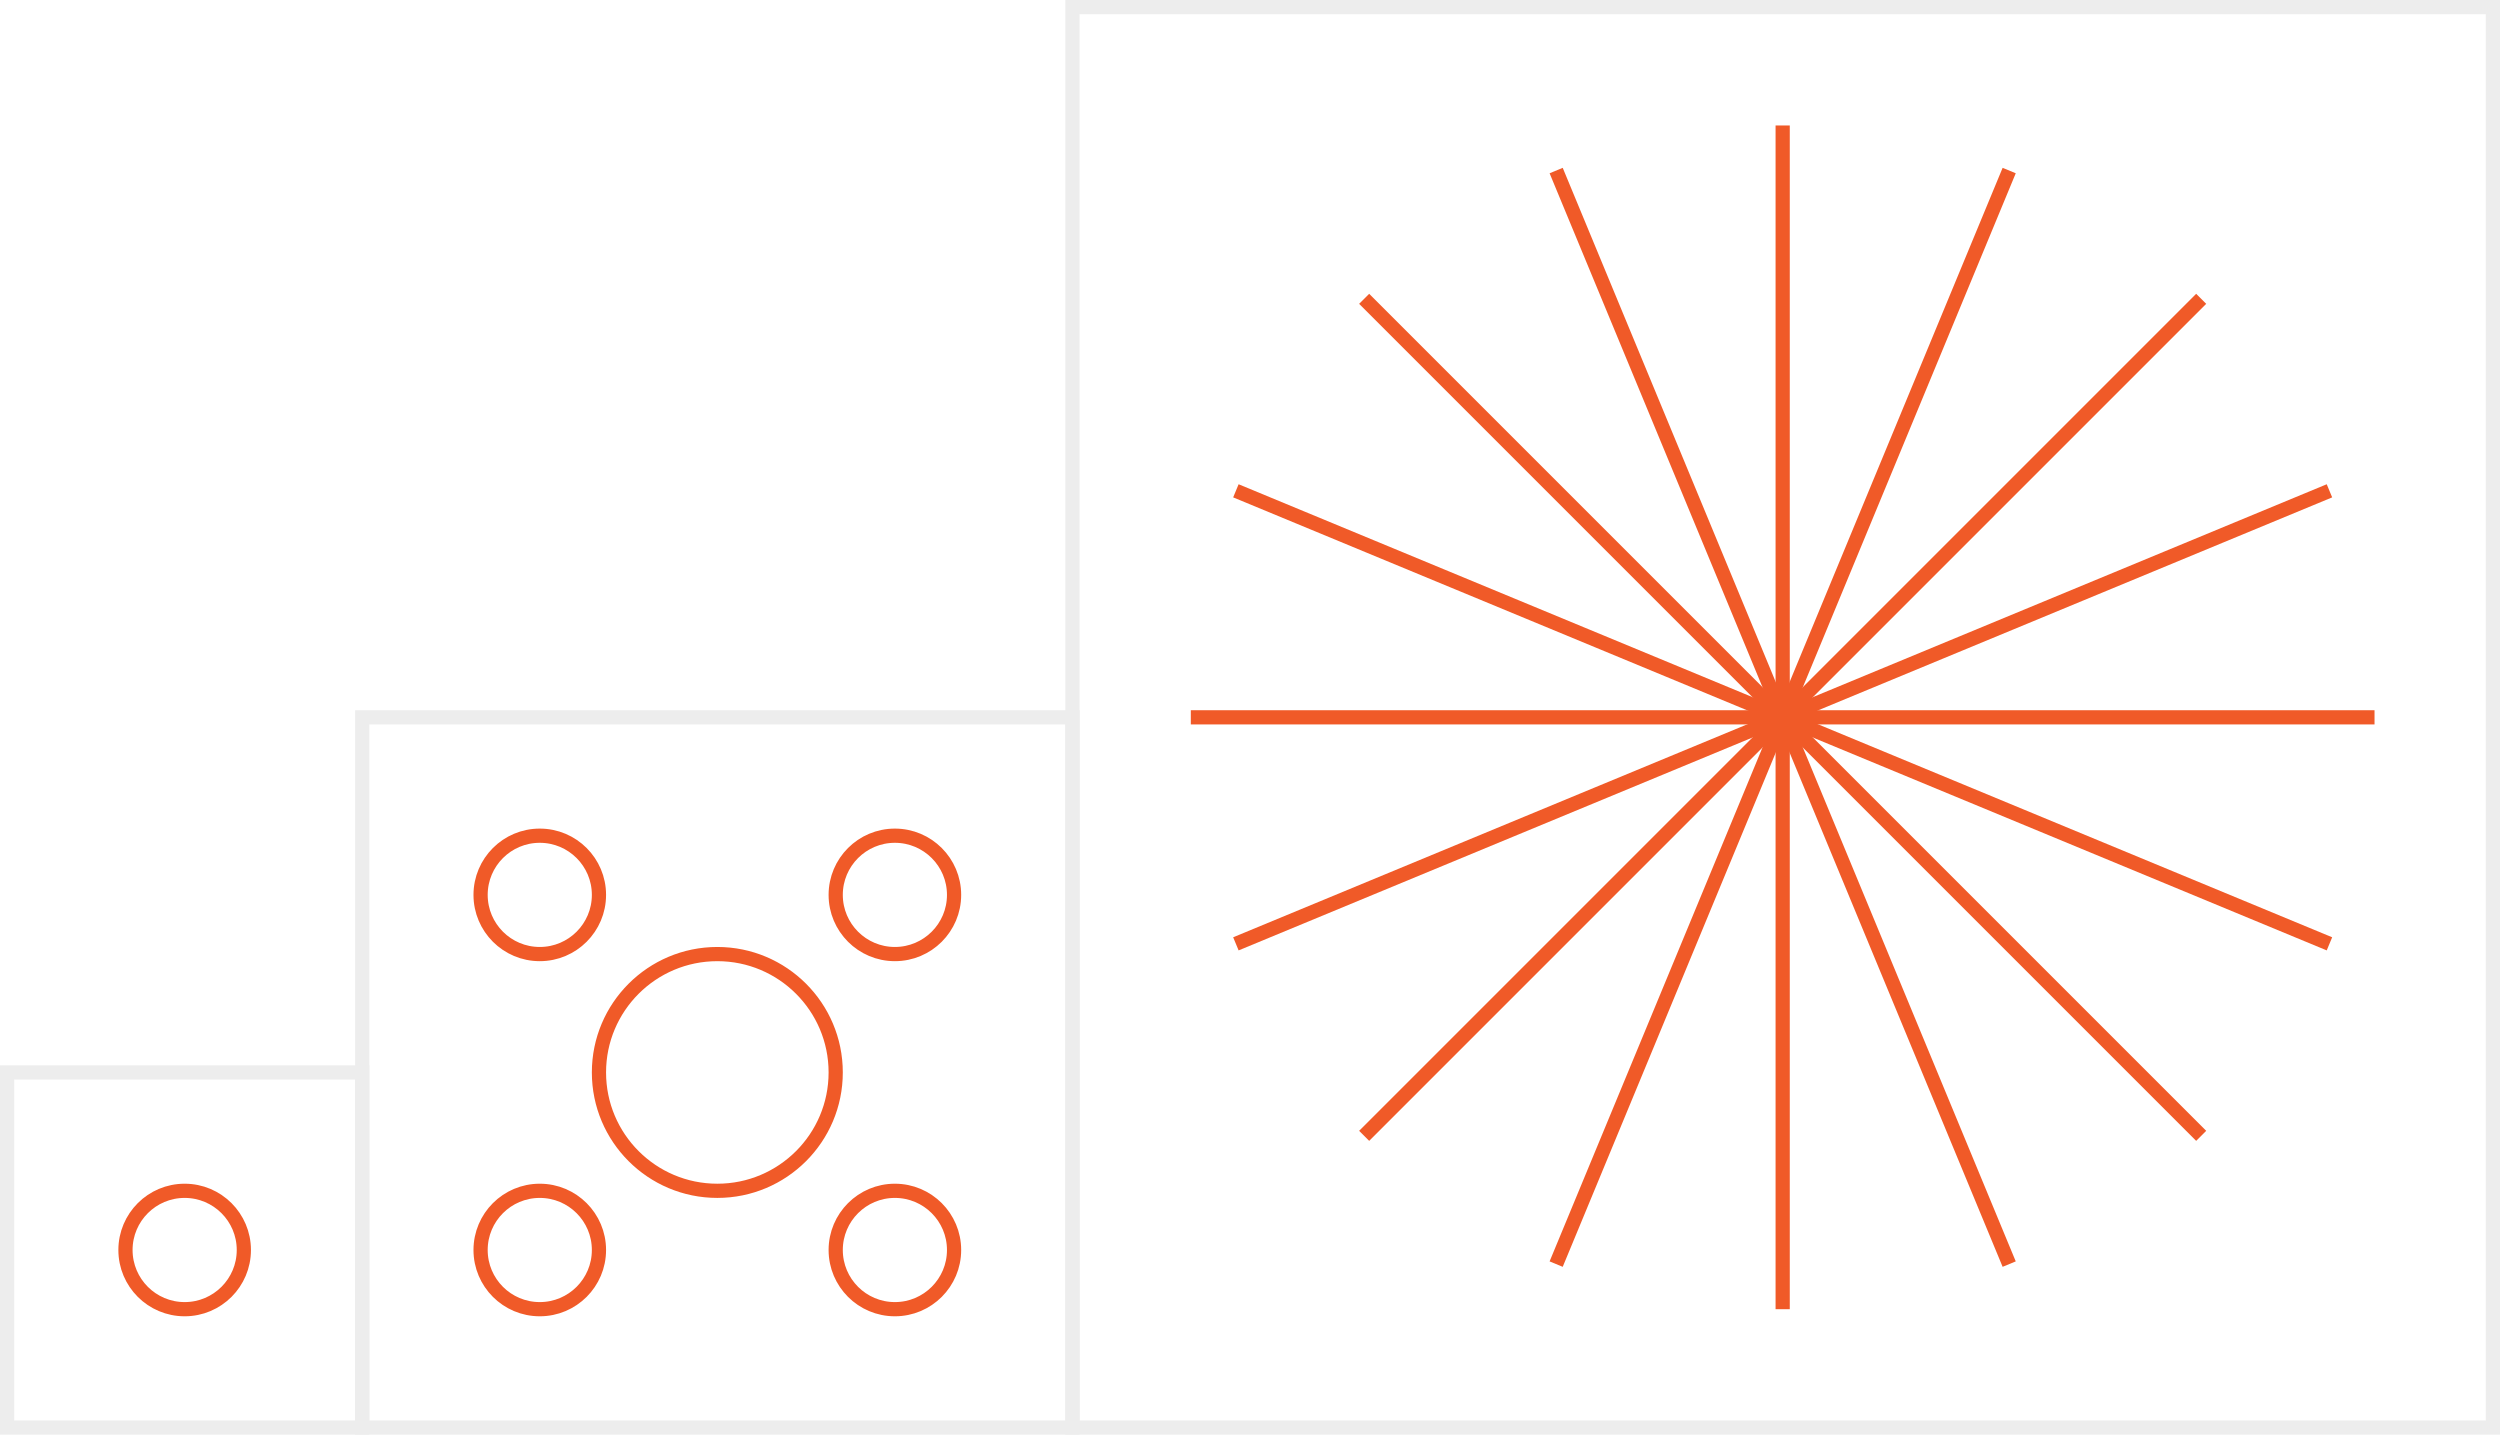
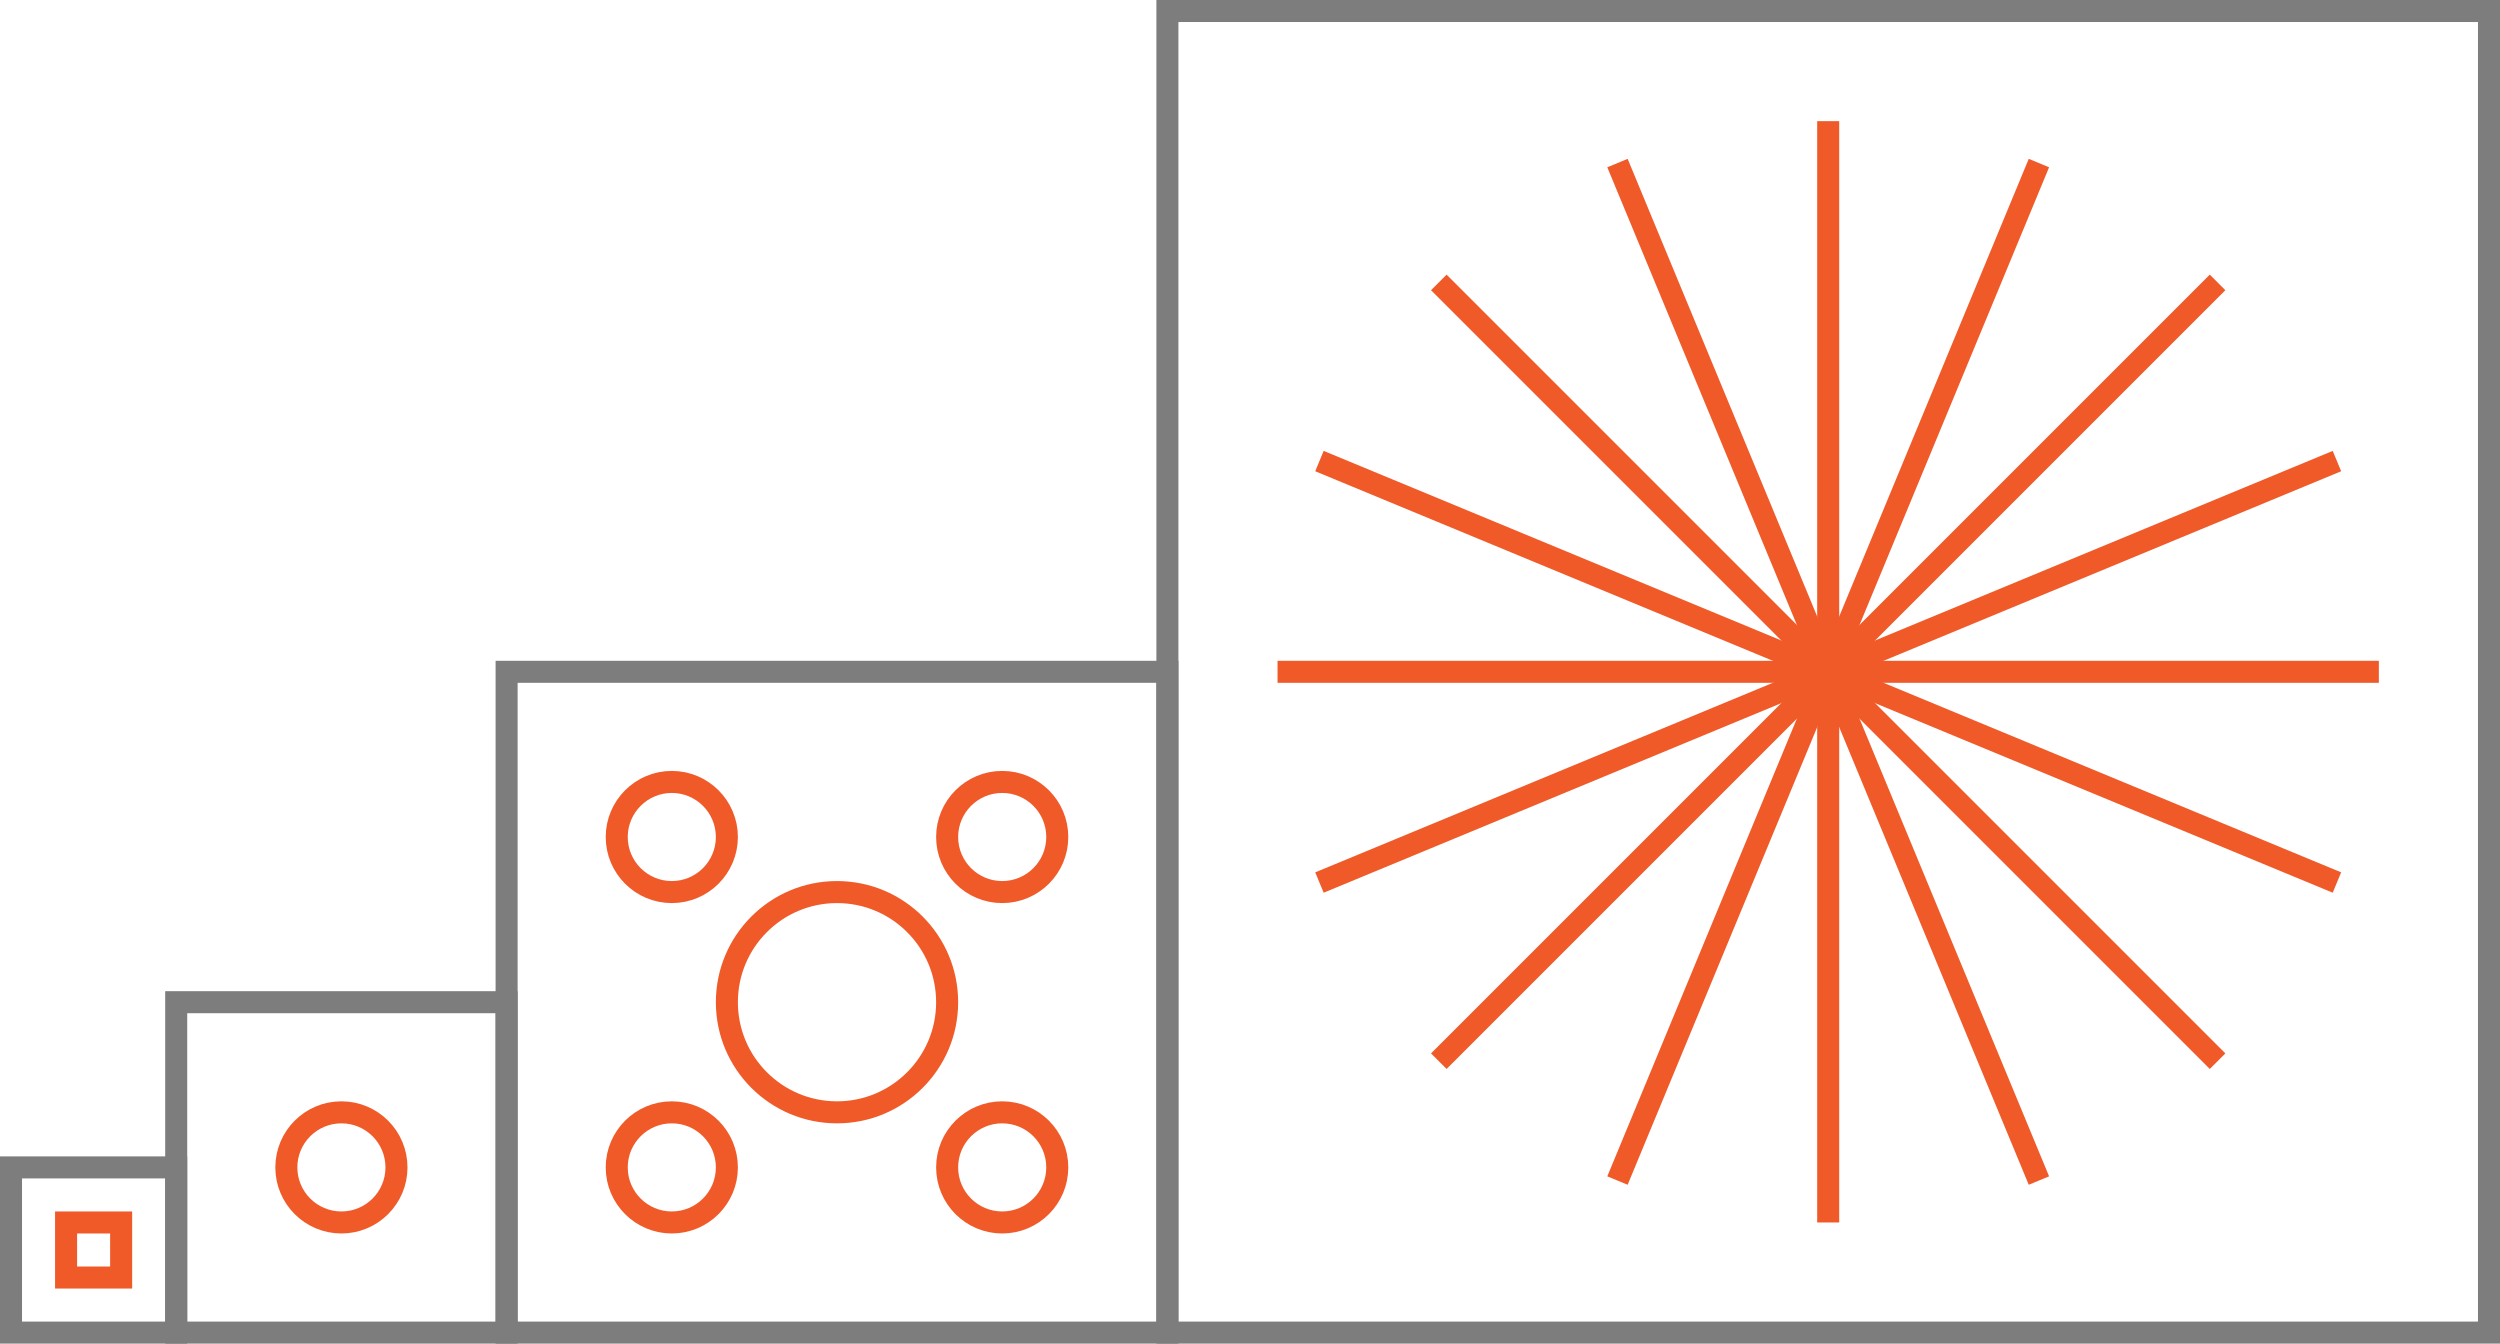
- <svg xmlns="http://www.w3.org/2000/svg" id="Layer_2" viewBox="0 0 528 303">
+ <svg xmlns="http://www.w3.org/2000/svg" id="Layer_2" viewBox="0 0 1135 610">
  <defs>
-     <style>.cls-1{stroke:#f05a28;}.cls-1,.cls-2{fill:none;stroke-miterlimit:10;stroke-width:3px;}.cls-2{stroke:#ededed;}</style>
+     <style>.cls-1{stroke:#7d7d7d;}.cls-1,.cls-2{fill:none;stroke-miterlimit:10;stroke-width:10px;}.cls-2{stroke:#f05a28;}</style>
  </defs>
  <g id="Layer_1-2">
+     <rect class="cls-1" x="80" y="455" width="150" height="150" />
+     <rect class="cls-1" x="5" y="530" width="75" height="75" />
+     <circle class="cls-2" cx="155" cy="530" r="25" />
    <g>
-       <rect class="cls-2" x="1.5" y="226.5" width="75" height="75" />
-       <rect class="cls-2" x="76.5" y="151.5" width="150" height="150" />
-       <circle class="cls-1" cx="114" cy="189" r="12.5" />
-       <circle class="cls-1" cx="189" cy="189" r="12.5" />
-       <circle class="cls-1" cx="114" cy="264" r="12.5" />
-       <circle class="cls-1" cx="39" cy="264" r="12.5" />
-       <circle class="cls-1" cx="189" cy="264" r="12.5" />
-       <circle class="cls-1" cx="151.5" cy="226.5" r="25" />
-       <rect class="cls-2" x="226.5" y="1.5" width="300" height="300" />
-       <line class="cls-1" x1="376.5" y1="26.5" x2="376.5" y2="276.5" />
-       <line class="cls-1" x1="501.5" y1="151.5" x2="251.5" y2="151.5" />
-       <line class="cls-1" x1="464.89" y1="63.11" x2="288.11" y2="239.89" />
-       <line class="cls-1" x1="464.89" y1="239.89" x2="288.11" y2="63.11" />
-       <line class="cls-1" x1="328.66" y1="36.02" x2="424.34" y2="266.98" />
-       <line class="cls-1" x1="491.98" y1="103.66" x2="261.02" y2="199.34" />
-       <line class="cls-1" x1="424.34" y1="36.02" x2="328.66" y2="266.98" />
-       <line class="cls-1" x1="491.98" y1="199.34" x2="261.02" y2="103.66" />
+       <rect class="cls-1" x="230" y="305" width="300" height="300" />
+       <circle class="cls-2" cx="305" cy="380" r="25" />
+       <circle class="cls-2" cx="455" cy="380" r="25" />
+       <circle class="cls-2" cx="305" cy="530" r="25" />
+       <circle class="cls-2" cx="455" cy="530" r="25" />
+       <circle class="cls-2" cx="380" cy="455" r="50" />
    </g>
+     <g>
+       <rect class="cls-1" x="530" y="5" width="600" height="600" />
+       <line class="cls-2" x1="830" y1="55" x2="830" y2="555" />
+       <line class="cls-2" x1="1080" y1="305" x2="580" y2="305" />
+       <line class="cls-2" x1="1006.78" y1="128.22" x2="653.22" y2="481.78" />
+       <line class="cls-2" x1="1006.78" y1="481.78" x2="653.22" y2="128.22" />
+       <line class="cls-2" x1="734.33" y1="74.03" x2="925.67" y2="535.97" />
+       <line class="cls-2" x1="1060.97" y1="209.33" x2="599.03" y2="400.67" />
+       <line class="cls-2" x1="925.67" y1="74.03" x2="734.33" y2="535.97" />
+       <line class="cls-2" x1="1060.97" y1="400.67" x2="599.03" y2="209.33" />
+     </g>
+     <rect class="cls-2" x="30" y="555" width="25" height="25" />
  </g>
</svg>
